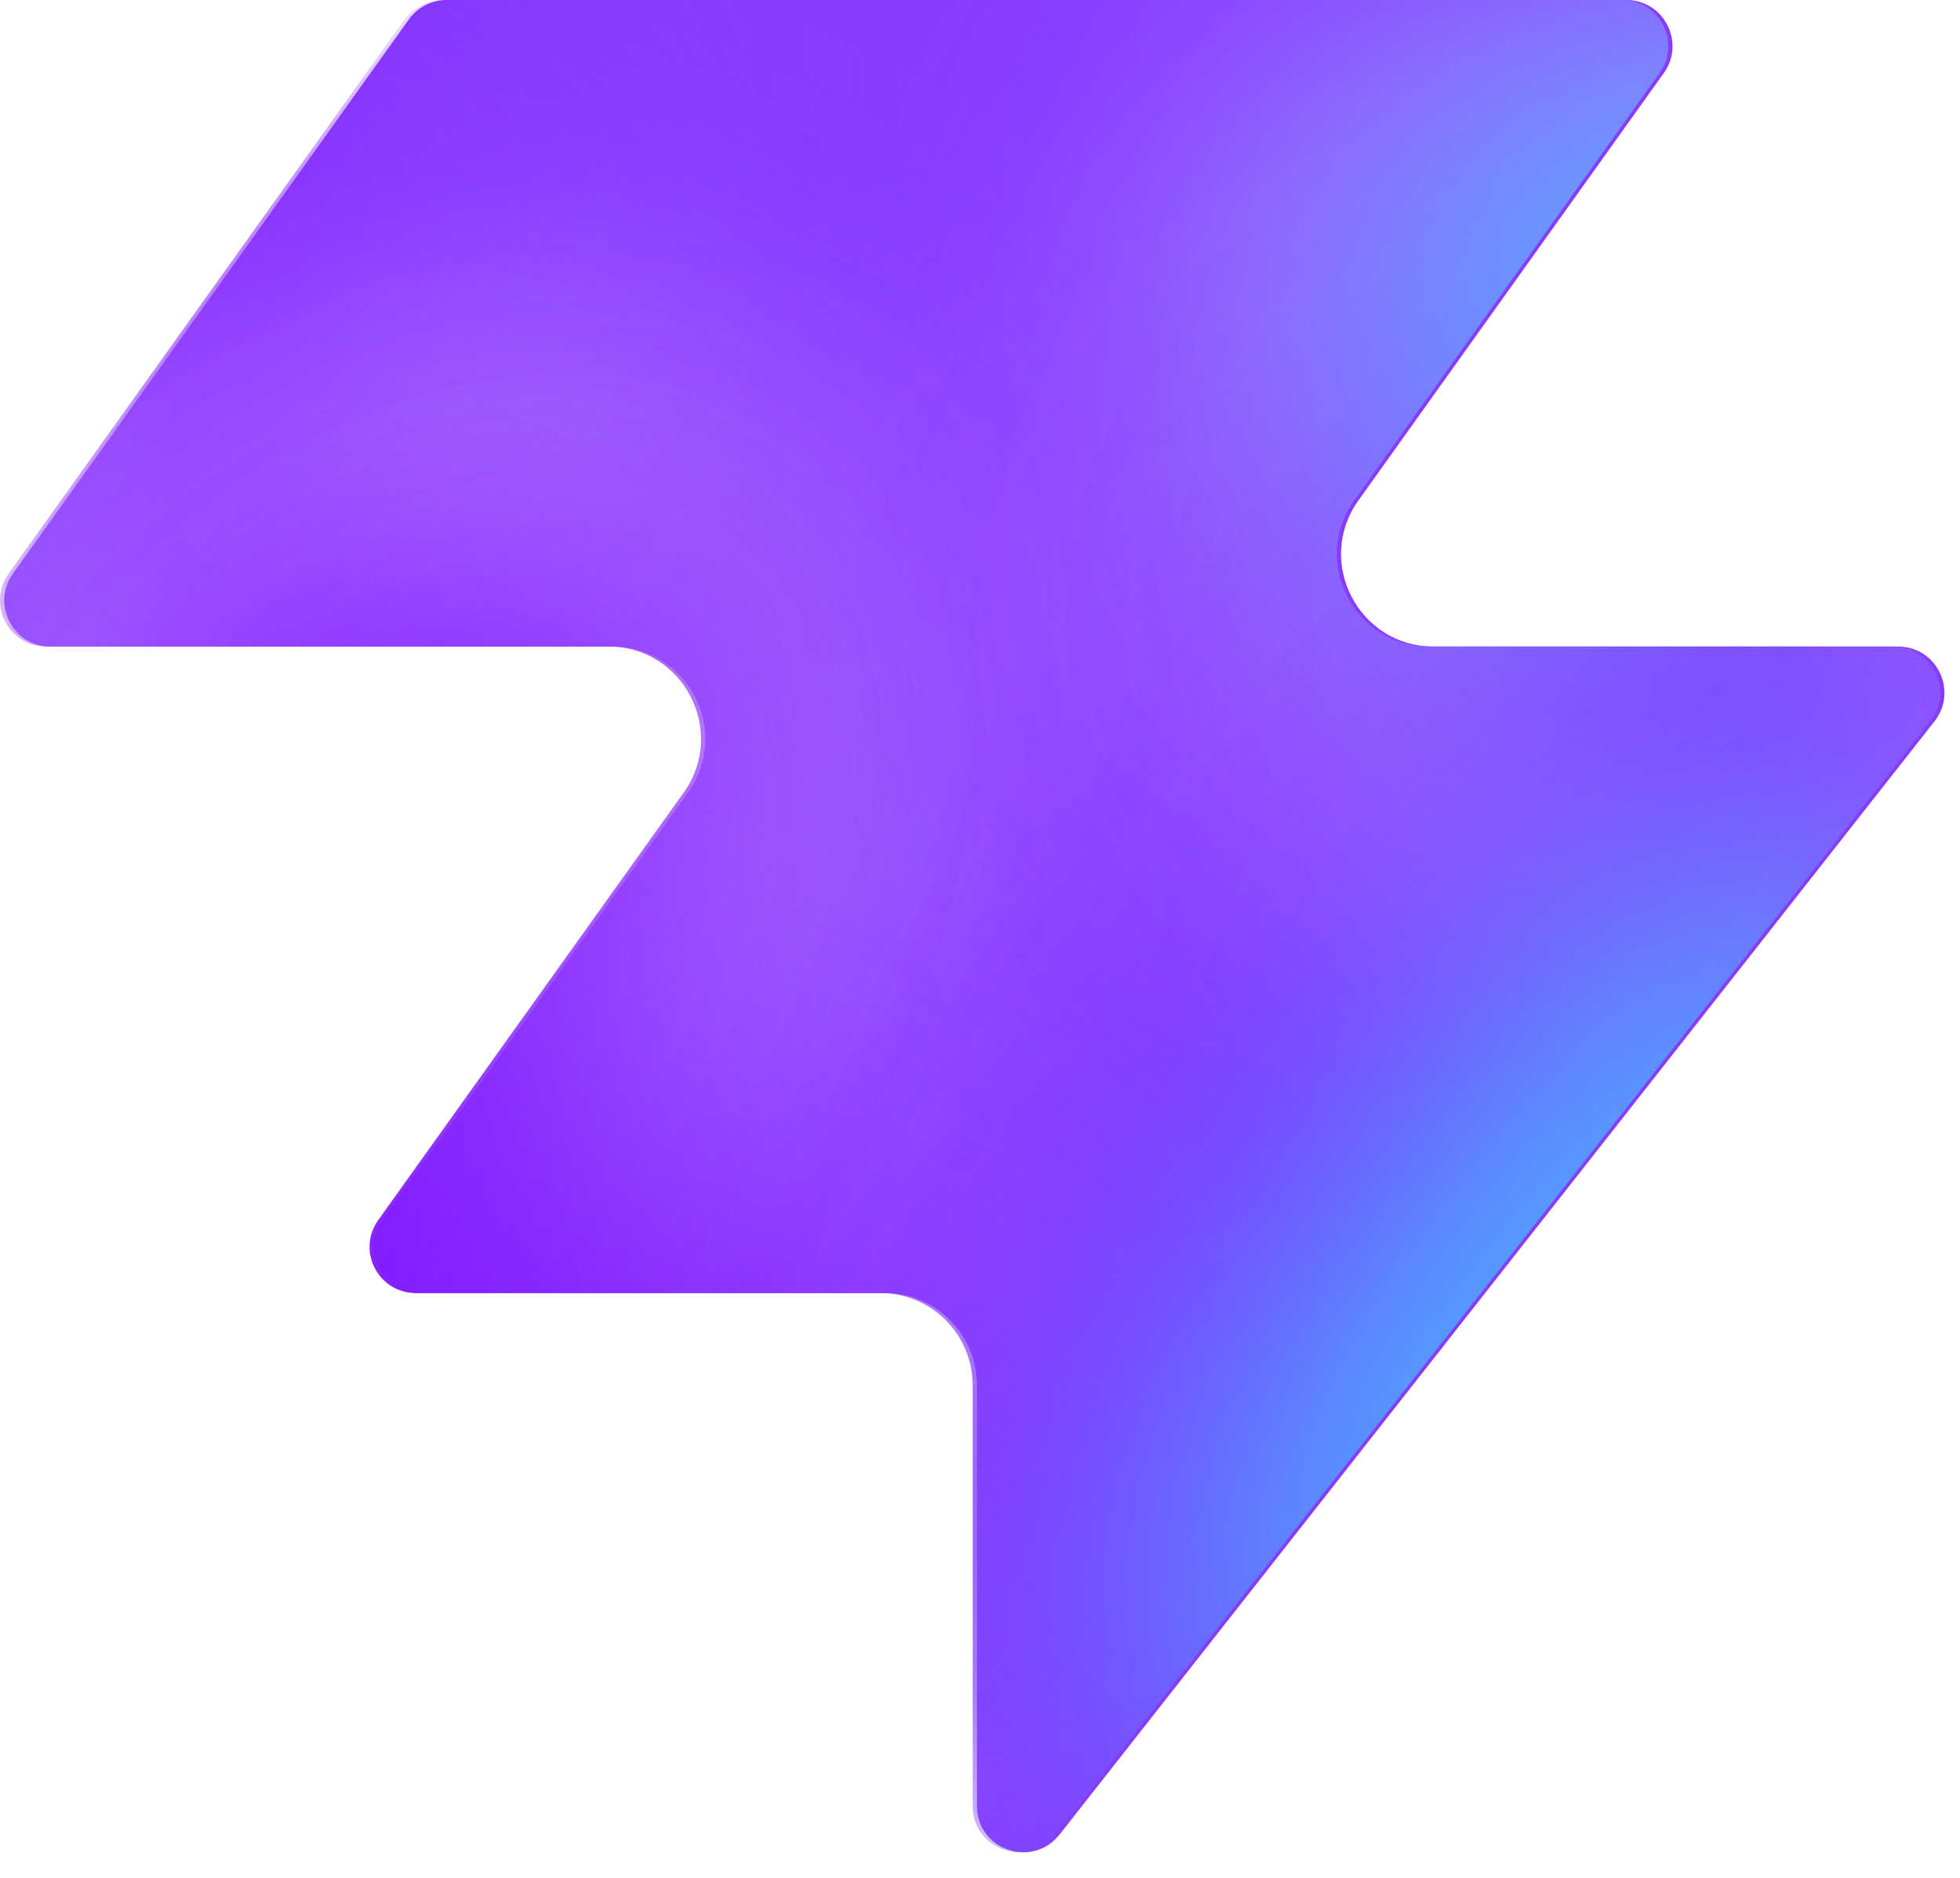
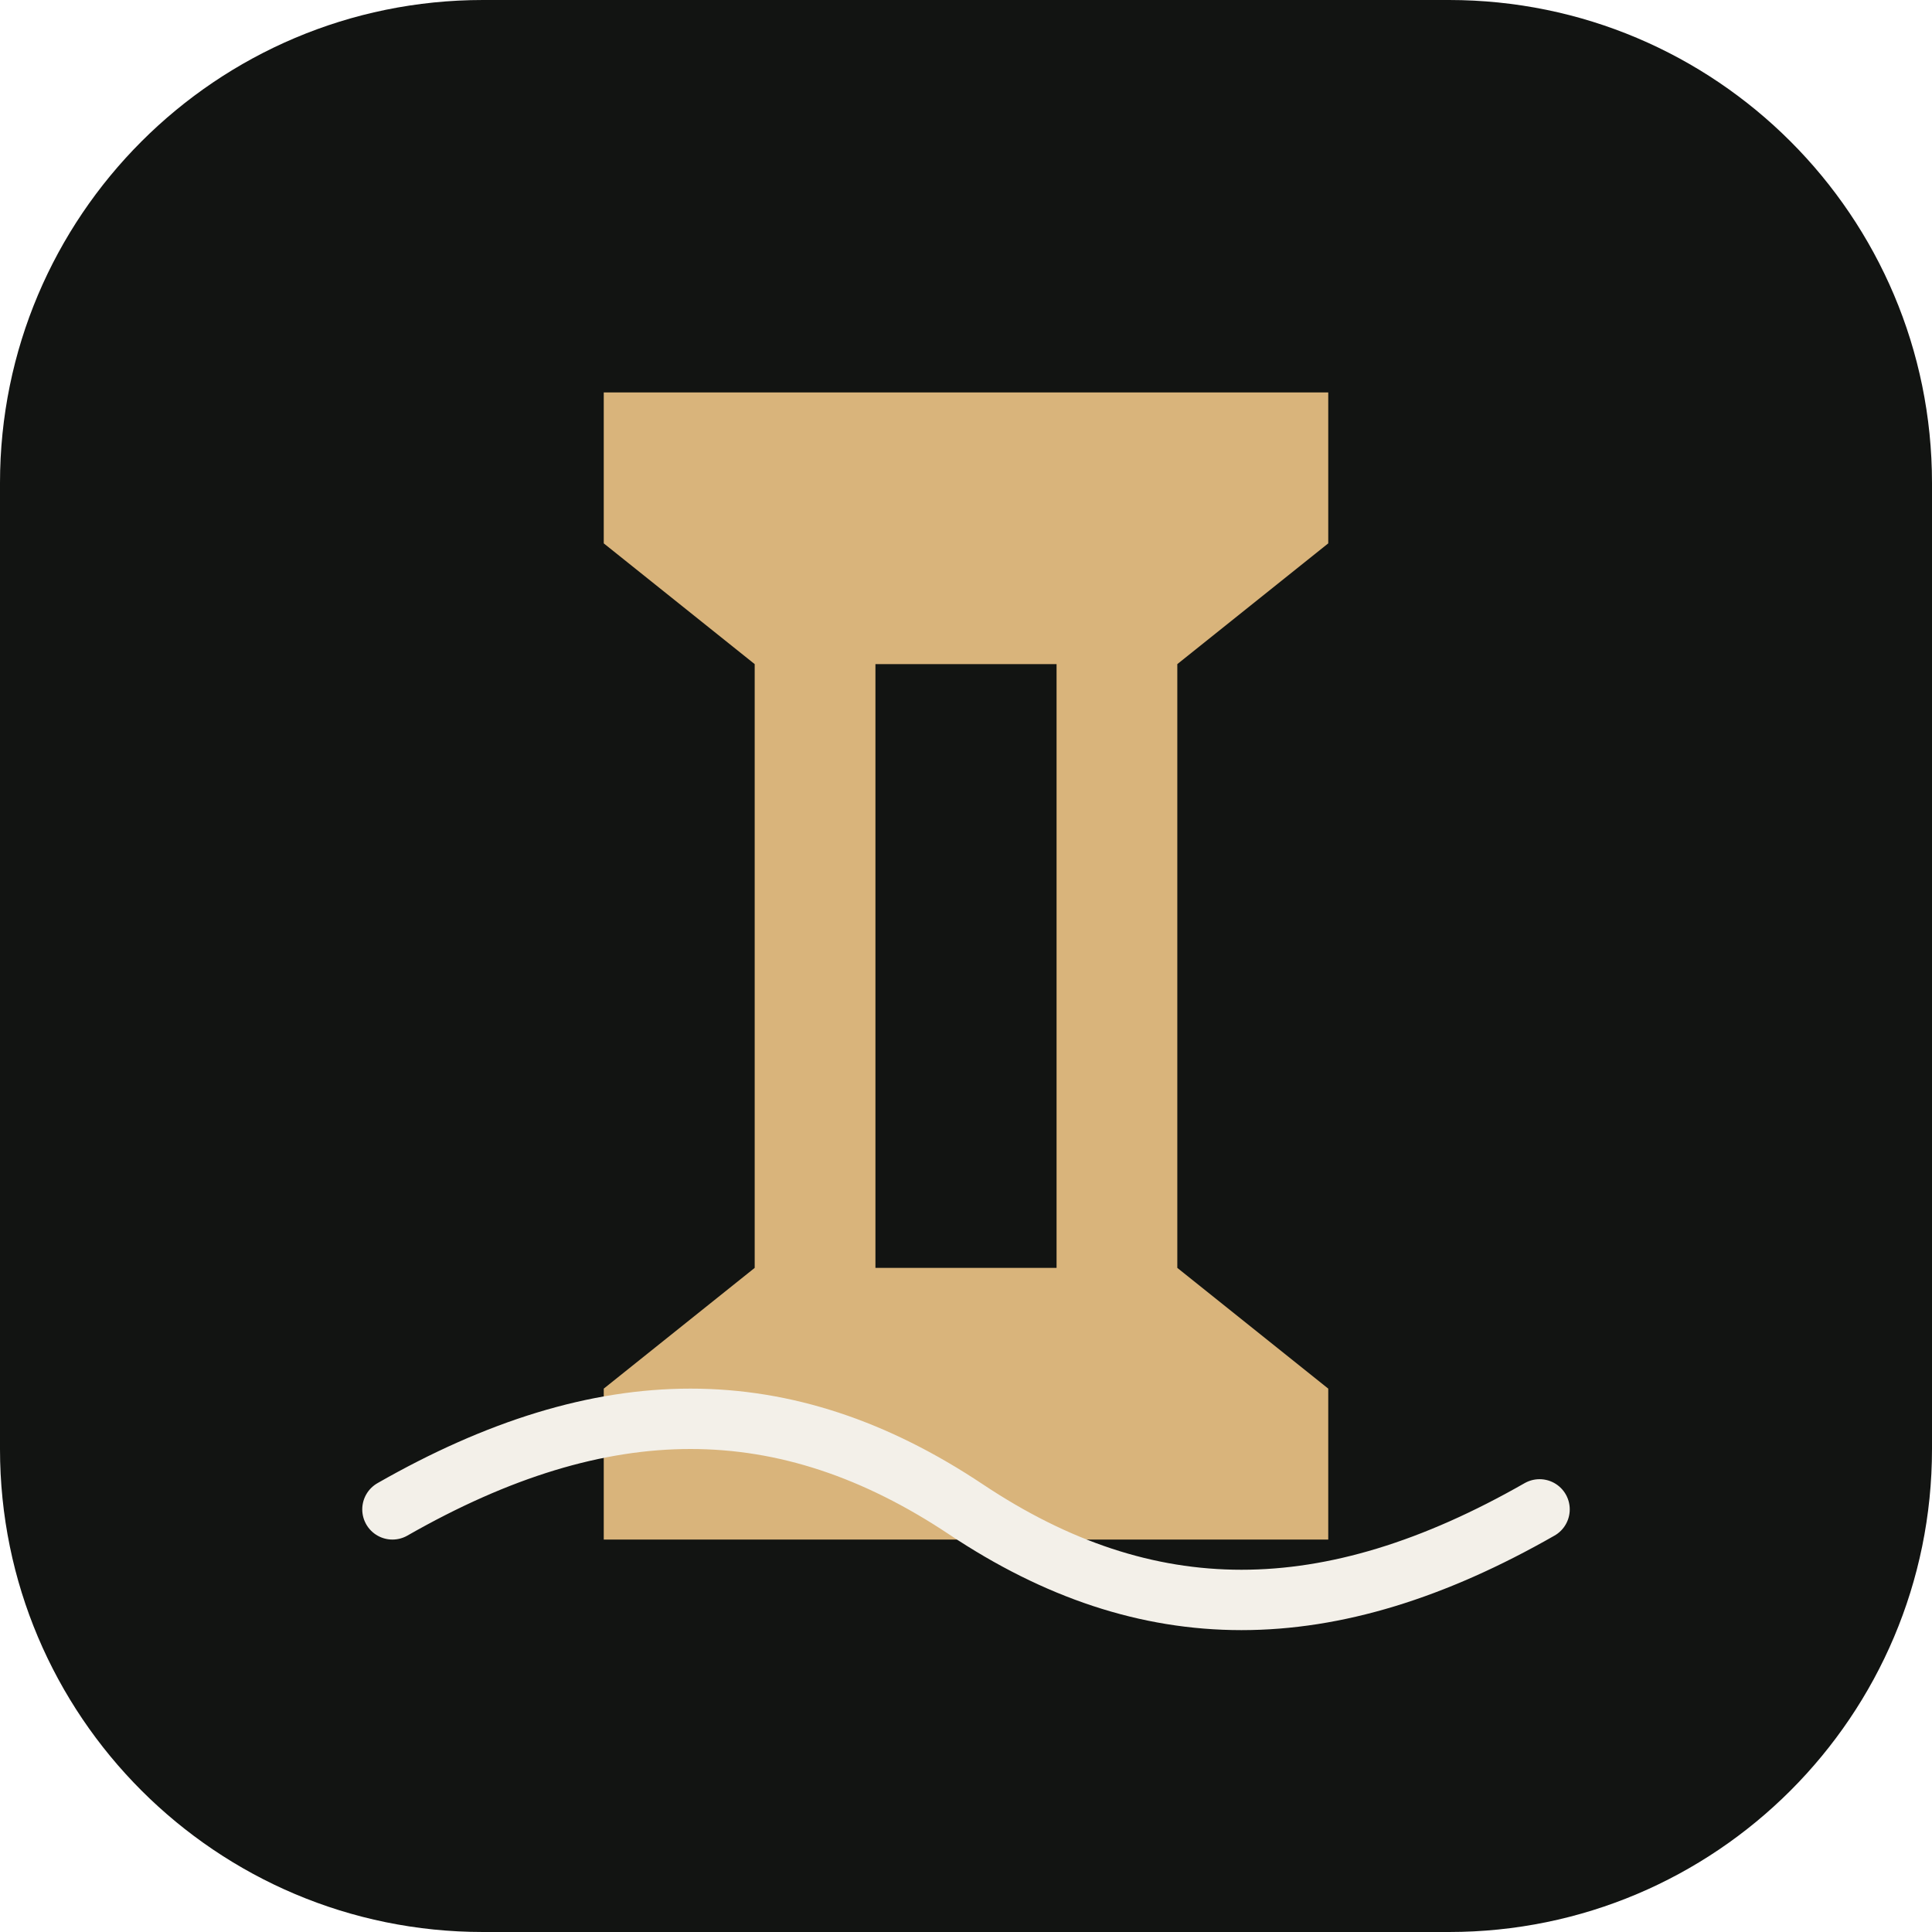
- <svg xmlns="http://www.w3.org/2000/svg" width="48" height="46" fill="none" viewBox="0 0 48 46">
-   <path fill="#863bff" d="M25.946 44.938c-.664.845-2.021.375-2.021-.698V33.937a2.26 2.26 0 0 0-2.262-2.262H10.287c-.92 0-1.456-1.04-.92-1.788l7.48-10.471c1.07-1.497 0-3.578-1.842-3.578H1.237c-.92 0-1.456-1.04-.92-1.788L10.013.474c.214-.297.556-.474.92-.474h28.894c.92 0 1.456 1.04.92 1.788l-7.48 10.471c-1.07 1.498 0 3.579 1.842 3.579h11.377c.943 0 1.473 1.088.89 1.83L25.947 44.94z" style="fill:#863bff;fill:color(display-p3 .525 .23 1);fill-opacity:1" />
-   <mask id="a" width="48" height="46" x="0" y="0" maskUnits="userSpaceOnUse" style="mask-type:alpha">
-     <path fill="#000" d="M25.842 44.938c-.664.844-2.021.375-2.021-.698V33.937a2.26 2.26 0 0 0-2.262-2.262H10.183c-.92 0-1.456-1.04-.92-1.788l7.48-10.471c1.07-1.498 0-3.579-1.842-3.579H1.133c-.92 0-1.456-1.04-.92-1.787L9.91.473c.214-.297.556-.474.92-.474h28.894c.92 0 1.456 1.04.92 1.788l-7.48 10.471c-1.07 1.498 0 3.578 1.842 3.578h11.377c.943 0 1.473 1.088.89 1.832L25.843 44.94z" style="fill:#000;fill-opacity:1" />
-   </mask>
-   <g mask="url(#a)">
-     <g filter="url(#b)">
-       <ellipse cx="5.508" cy="14.704" fill="#ede6ff" rx="5.508" ry="14.704" style="fill:#ede6ff;fill:color(display-p3 .927 .903 1);fill-opacity:1" transform="matrix(.00324 1 1 -.00324 -4.47 31.516)" />
-     </g>
-     <g filter="url(#c)">
-       <ellipse cx="10.399" cy="29.851" fill="#ede6ff" rx="10.399" ry="29.851" style="fill:#ede6ff;fill:color(display-p3 .927 .903 1);fill-opacity:1" transform="matrix(.00324 1 1 -.00324 -39.328 7.883)" />
-     </g>
-     <g filter="url(#d)">
-       <ellipse cx="5.508" cy="30.487" fill="#7e14ff" rx="5.508" ry="30.487" style="fill:#7e14ff;fill:color(display-p3 .492 .077 1);fill-opacity:1" transform="rotate(89.814 -25.913 -14.639)scale(1 -1)" />
-     </g>
-     <g filter="url(#e)">
-       <ellipse cx="5.508" cy="30.599" fill="#7e14ff" rx="5.508" ry="30.599" style="fill:#7e14ff;fill:color(display-p3 .492 .077 1);fill-opacity:1" transform="rotate(89.814 -32.644 -3.334)scale(1 -1)" />
-     </g>
-     <g filter="url(#f)">
-       <ellipse cx="5.508" cy="30.599" fill="#7e14ff" rx="5.508" ry="30.599" style="fill:#7e14ff;fill:color(display-p3 .492 .077 1);fill-opacity:1" transform="matrix(.00324 1 1 -.00324 -34.34 30.47)" />
-     </g>
-     <g filter="url(#g)">
-       <ellipse cx="14.072" cy="22.078" fill="#ede6ff" rx="14.072" ry="22.078" style="fill:#ede6ff;fill:color(display-p3 .927 .903 1);fill-opacity:1" transform="rotate(93.35 24.506 48.493)scale(-1 1)" />
-     </g>
-     <g filter="url(#h)">
-       <ellipse cx="3.47" cy="21.501" fill="#7e14ff" rx="3.47" ry="21.501" style="fill:#7e14ff;fill:color(display-p3 .492 .077 1);fill-opacity:1" transform="rotate(89.009 28.708 47.59)scale(-1 1)" />
-     </g>
-     <g filter="url(#i)">
-       <ellipse cx="3.47" cy="21.501" fill="#7e14ff" rx="3.47" ry="21.501" style="fill:#7e14ff;fill:color(display-p3 .492 .077 1);fill-opacity:1" transform="rotate(89.009 28.708 47.59)scale(-1 1)" />
-     </g>
-     <g filter="url(#j)">
-       <ellipse cx=".387" cy="8.972" fill="#7e14ff" rx="4.407" ry="29.108" style="fill:#7e14ff;fill:color(display-p3 .492 .077 1);fill-opacity:1" transform="rotate(39.51 .387 8.972)" />
-     </g>
-     <g filter="url(#k)">
-       <ellipse cx="47.523" cy="-6.092" fill="#7e14ff" rx="4.407" ry="29.108" style="fill:#7e14ff;fill:color(display-p3 .492 .077 1);fill-opacity:1" transform="rotate(37.892 47.523 -6.092)" />
-     </g>
-     <g filter="url(#l)">
-       <ellipse cx="41.412" cy="6.333" fill="#47bfff" rx="5.971" ry="9.665" style="fill:#47bfff;fill:color(display-p3 .28 .748 1);fill-opacity:1" transform="rotate(37.892 41.412 6.333)" />
-     </g>
-     <g filter="url(#m)">
-       <ellipse cx="-1.879" cy="38.332" fill="#7e14ff" rx="4.407" ry="29.108" style="fill:#7e14ff;fill:color(display-p3 .492 .077 1);fill-opacity:1" transform="rotate(37.892 -1.88 38.332)" />
-     </g>
-     <g filter="url(#n)">
-       <ellipse cx="-1.879" cy="38.332" fill="#7e14ff" rx="4.407" ry="29.108" style="fill:#7e14ff;fill:color(display-p3 .492 .077 1);fill-opacity:1" transform="rotate(37.892 -1.88 38.332)" />
-     </g>
-     <g filter="url(#o)">
-       <ellipse cx="35.651" cy="29.907" fill="#7e14ff" rx="4.407" ry="29.108" style="fill:#7e14ff;fill:color(display-p3 .492 .077 1);fill-opacity:1" transform="rotate(37.892 35.651 29.907)" />
-     </g>
-     <g filter="url(#p)">
-       <ellipse cx="38.418" cy="32.4" fill="#47bfff" rx="5.971" ry="15.297" style="fill:#47bfff;fill:color(display-p3 .28 .748 1);fill-opacity:1" transform="rotate(37.892 38.418 32.4)" />
-     </g>
-   </g>
-   <defs>
-     <filter id="b" width="60.045" height="41.654" x="-19.77" y="16.149" color-interpolation-filters="sRGB" filterUnits="userSpaceOnUse">
-       <feFlood flood-opacity="0" result="BackgroundImageFix" />
-       <feBlend in="SourceGraphic" in2="BackgroundImageFix" result="shape" />
-       <feGaussianBlur result="effect1_foregroundBlur_2002_17158" stdDeviation="7.659" />
-     </filter>
-     <filter id="c" width="90.34" height="51.437" x="-54.613" y="-7.533" color-interpolation-filters="sRGB" filterUnits="userSpaceOnUse">
-       <feFlood flood-opacity="0" result="BackgroundImageFix" />
-       <feBlend in="SourceGraphic" in2="BackgroundImageFix" result="shape" />
-       <feGaussianBlur result="effect1_foregroundBlur_2002_17158" stdDeviation="7.659" />
-     </filter>
-     <filter id="d" width="79.355" height="29.4" x="-49.64" y="2.03" color-interpolation-filters="sRGB" filterUnits="userSpaceOnUse">
-       <feFlood flood-opacity="0" result="BackgroundImageFix" />
-       <feBlend in="SourceGraphic" in2="BackgroundImageFix" result="shape" />
-       <feGaussianBlur result="effect1_foregroundBlur_2002_17158" stdDeviation="4.596" />
-     </filter>
-     <filter id="e" width="79.579" height="29.4" x="-45.045" y="20.029" color-interpolation-filters="sRGB" filterUnits="userSpaceOnUse">
-       <feFlood flood-opacity="0" result="BackgroundImageFix" />
-       <feBlend in="SourceGraphic" in2="BackgroundImageFix" result="shape" />
-       <feGaussianBlur result="effect1_foregroundBlur_2002_17158" stdDeviation="4.596" />
-     </filter>
-     <filter id="f" width="79.579" height="29.4" x="-43.513" y="21.178" color-interpolation-filters="sRGB" filterUnits="userSpaceOnUse">
-       <feFlood flood-opacity="0" result="BackgroundImageFix" />
-       <feBlend in="SourceGraphic" in2="BackgroundImageFix" result="shape" />
-       <feGaussianBlur result="effect1_foregroundBlur_2002_17158" stdDeviation="4.596" />
-     </filter>
-     <filter id="g" width="74.749" height="58.852" x="15.756" y="-17.901" color-interpolation-filters="sRGB" filterUnits="userSpaceOnUse">
-       <feFlood flood-opacity="0" result="BackgroundImageFix" />
-       <feBlend in="SourceGraphic" in2="BackgroundImageFix" result="shape" />
-       <feGaussianBlur result="effect1_foregroundBlur_2002_17158" stdDeviation="7.659" />
-     </filter>
-     <filter id="h" width="61.377" height="25.362" x="23.548" y="2.284" color-interpolation-filters="sRGB" filterUnits="userSpaceOnUse">
-       <feFlood flood-opacity="0" result="BackgroundImageFix" />
-       <feBlend in="SourceGraphic" in2="BackgroundImageFix" result="shape" />
-       <feGaussianBlur result="effect1_foregroundBlur_2002_17158" stdDeviation="4.596" />
-     </filter>
-     <filter id="i" width="61.377" height="25.362" x="23.548" y="2.284" color-interpolation-filters="sRGB" filterUnits="userSpaceOnUse">
-       <feFlood flood-opacity="0" result="BackgroundImageFix" />
-       <feBlend in="SourceGraphic" in2="BackgroundImageFix" result="shape" />
-       <feGaussianBlur result="effect1_foregroundBlur_2002_17158" stdDeviation="4.596" />
-     </filter>
-     <filter id="j" width="56.045" height="63.649" x="-27.636" y="-22.853" color-interpolation-filters="sRGB" filterUnits="userSpaceOnUse">
-       <feFlood flood-opacity="0" result="BackgroundImageFix" />
-       <feBlend in="SourceGraphic" in2="BackgroundImageFix" result="shape" />
-       <feGaussianBlur result="effect1_foregroundBlur_2002_17158" stdDeviation="4.596" />
-     </filter>
-     <filter id="k" width="54.814" height="64.646" x="20.116" y="-38.415" color-interpolation-filters="sRGB" filterUnits="userSpaceOnUse">
-       <feFlood flood-opacity="0" result="BackgroundImageFix" />
-       <feBlend in="SourceGraphic" in2="BackgroundImageFix" result="shape" />
-       <feGaussianBlur result="effect1_foregroundBlur_2002_17158" stdDeviation="4.596" />
-     </filter>
-     <filter id="l" width="33.541" height="35.313" x="24.641" y="-11.323" color-interpolation-filters="sRGB" filterUnits="userSpaceOnUse">
-       <feFlood flood-opacity="0" result="BackgroundImageFix" />
-       <feBlend in="SourceGraphic" in2="BackgroundImageFix" result="shape" />
-       <feGaussianBlur result="effect1_foregroundBlur_2002_17158" stdDeviation="4.596" />
-     </filter>
-     <filter id="m" width="54.814" height="64.646" x="-29.286" y="6.009" color-interpolation-filters="sRGB" filterUnits="userSpaceOnUse">
-       <feFlood flood-opacity="0" result="BackgroundImageFix" />
-       <feBlend in="SourceGraphic" in2="BackgroundImageFix" result="shape" />
-       <feGaussianBlur result="effect1_foregroundBlur_2002_17158" stdDeviation="4.596" />
-     </filter>
-     <filter id="n" width="54.814" height="64.646" x="-29.286" y="6.009" color-interpolation-filters="sRGB" filterUnits="userSpaceOnUse">
-       <feFlood flood-opacity="0" result="BackgroundImageFix" />
-       <feBlend in="SourceGraphic" in2="BackgroundImageFix" result="shape" />
-       <feGaussianBlur result="effect1_foregroundBlur_2002_17158" stdDeviation="4.596" />
-     </filter>
-     <filter id="o" width="54.814" height="64.646" x="8.244" y="-2.416" color-interpolation-filters="sRGB" filterUnits="userSpaceOnUse">
-       <feFlood flood-opacity="0" result="BackgroundImageFix" />
-       <feBlend in="SourceGraphic" in2="BackgroundImageFix" result="shape" />
-       <feGaussianBlur result="effect1_foregroundBlur_2002_17158" stdDeviation="4.596" />
-     </filter>
-     <filter id="p" width="39.409" height="43.623" x="18.713" y="10.588" color-interpolation-filters="sRGB" filterUnits="userSpaceOnUse">
-       <feFlood flood-opacity="0" result="BackgroundImageFix" />
-       <feBlend in="SourceGraphic" in2="BackgroundImageFix" result="shape" />
-       <feGaussianBlur result="effect1_foregroundBlur_2002_17158" stdDeviation="4.596" />
-     </filter>
-   </defs>
+ <svg xmlns="http://www.w3.org/2000/svg" viewBox="0 0 64 64">
+   <rect width="64" height="64" rx="16" fill="#121412" />
+   <path d="M20 13h24v5l-5 4v20l5 4v5H20v-5l5-4V22l-5-4v-5Z" fill="#d9b47b" />
+   <path d="M29 22h6v20h-6z" fill="#121412" />
+   <path d="M13 50c7-4 13-4 19 0s12 4 19 0" fill="none" stroke="#f3f0e9" stroke-linecap="round" stroke-width="2" />
</svg>
